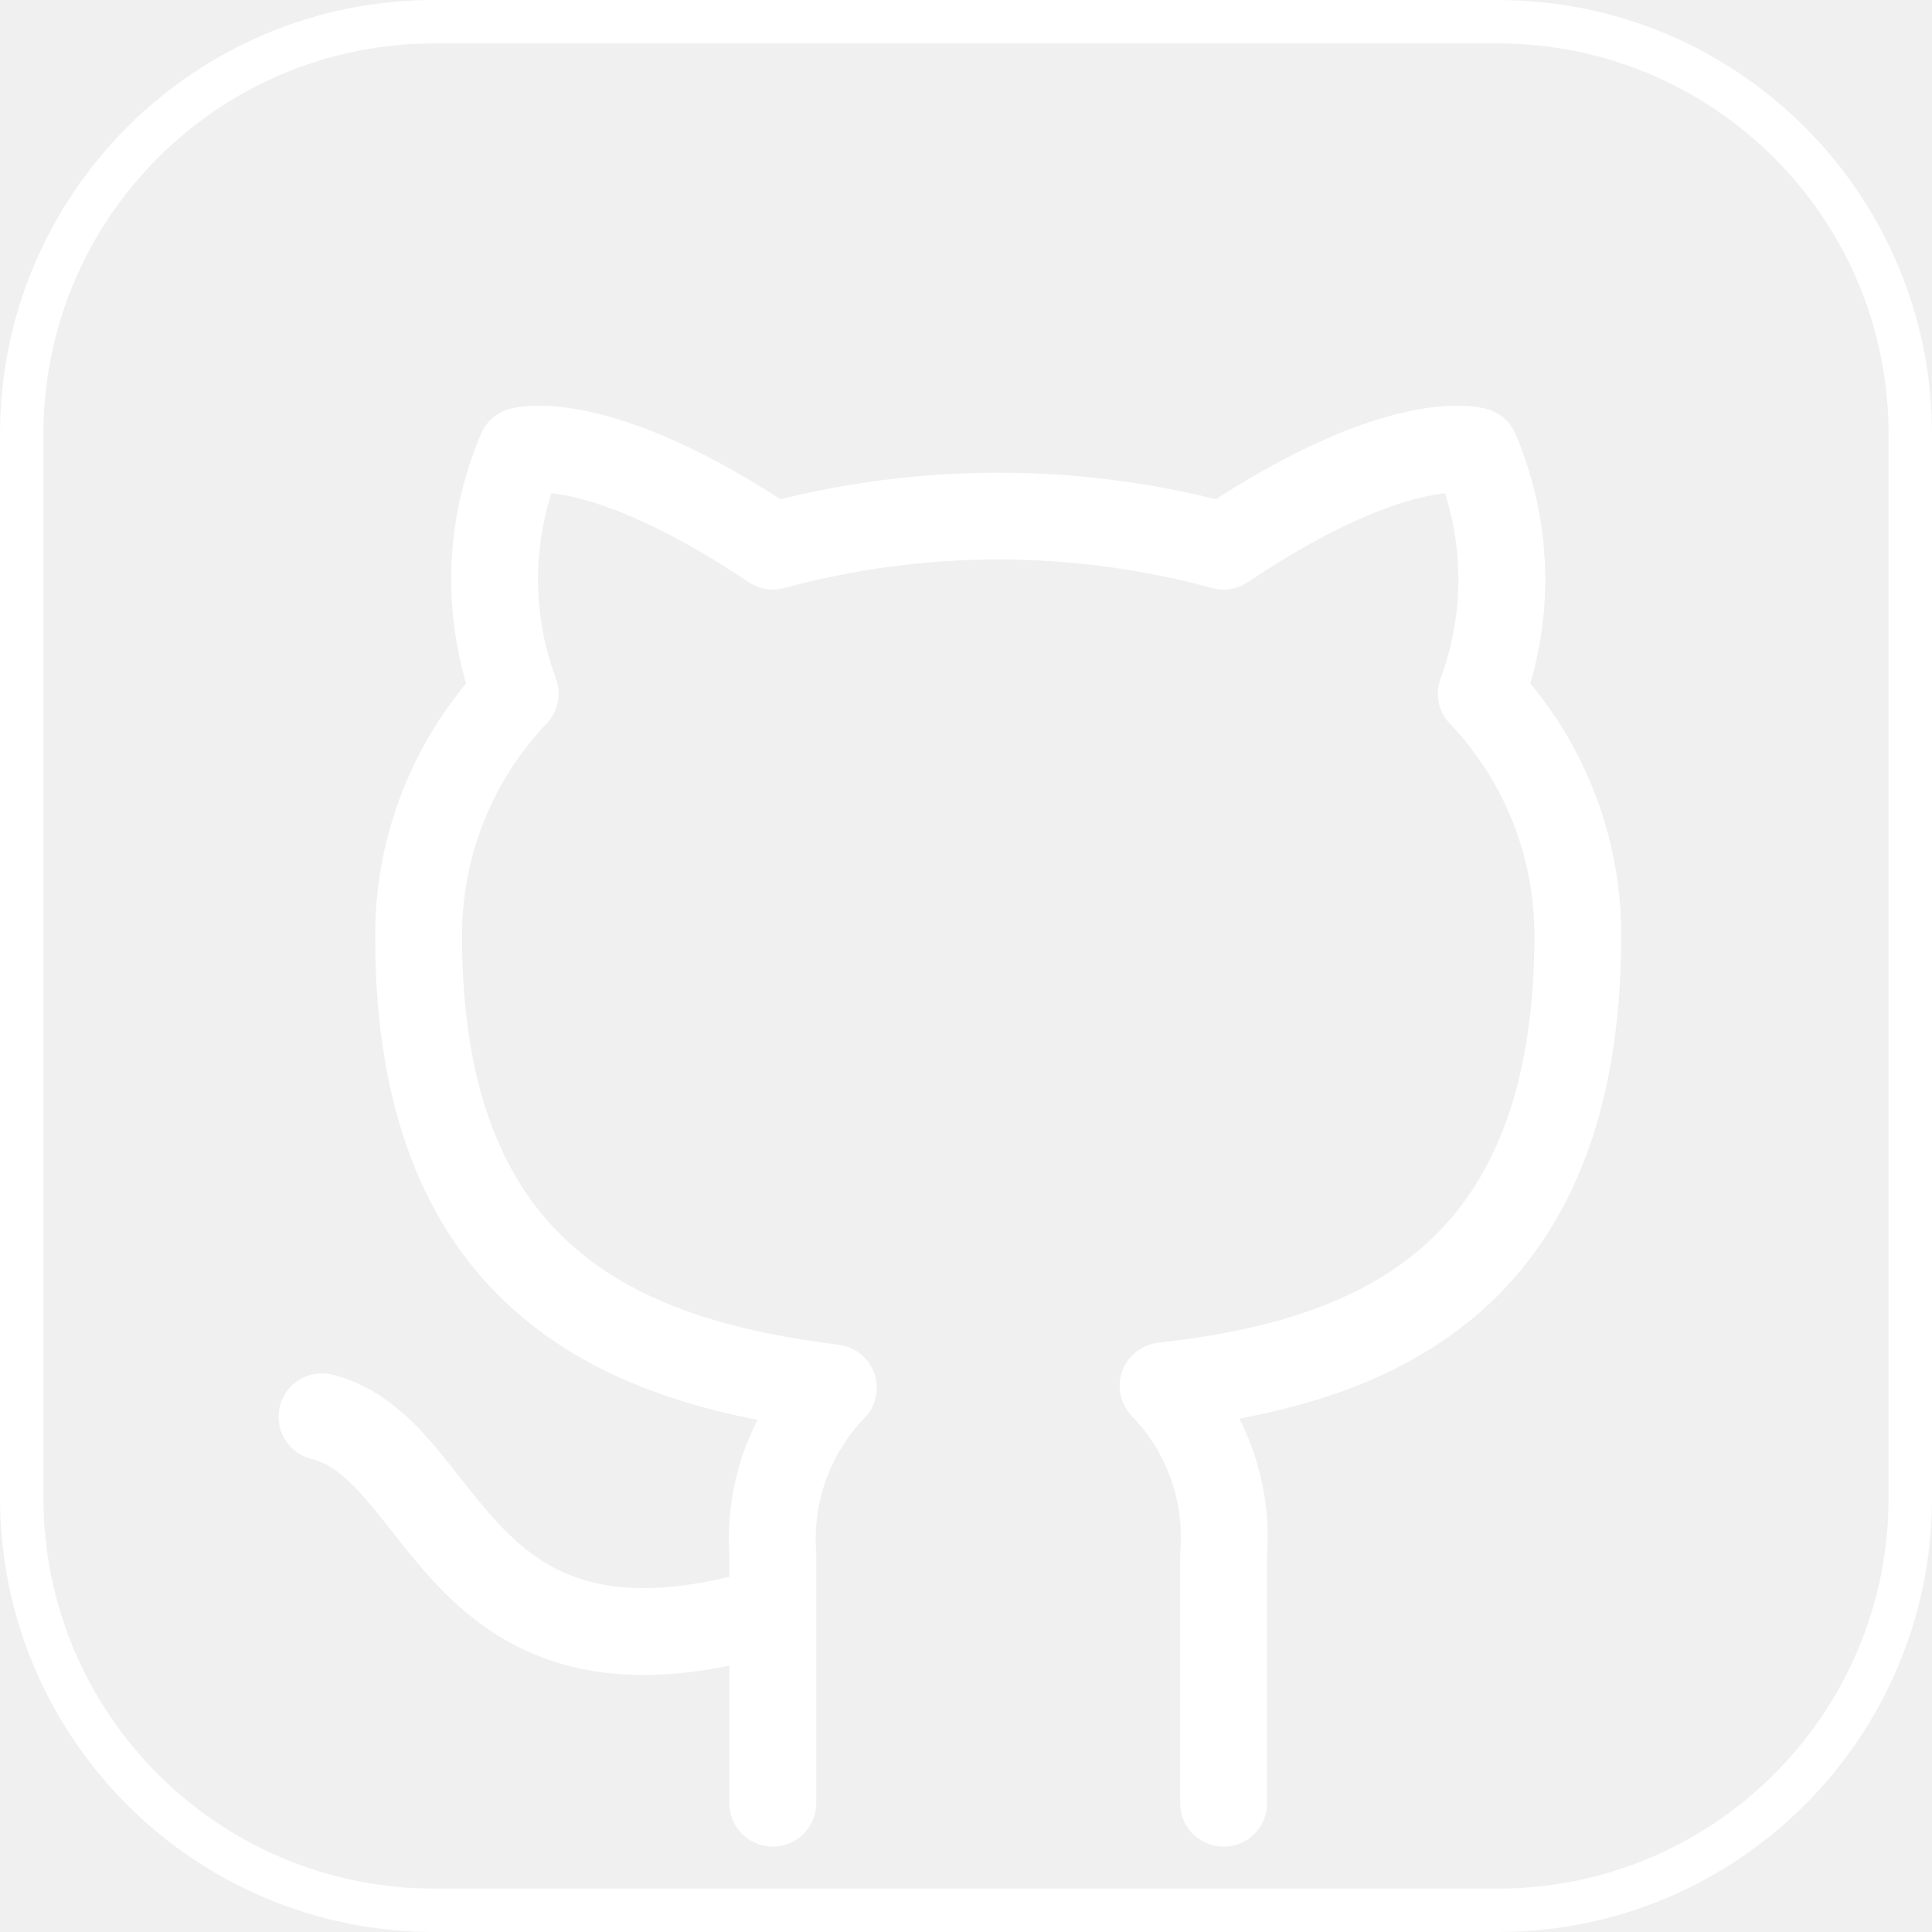
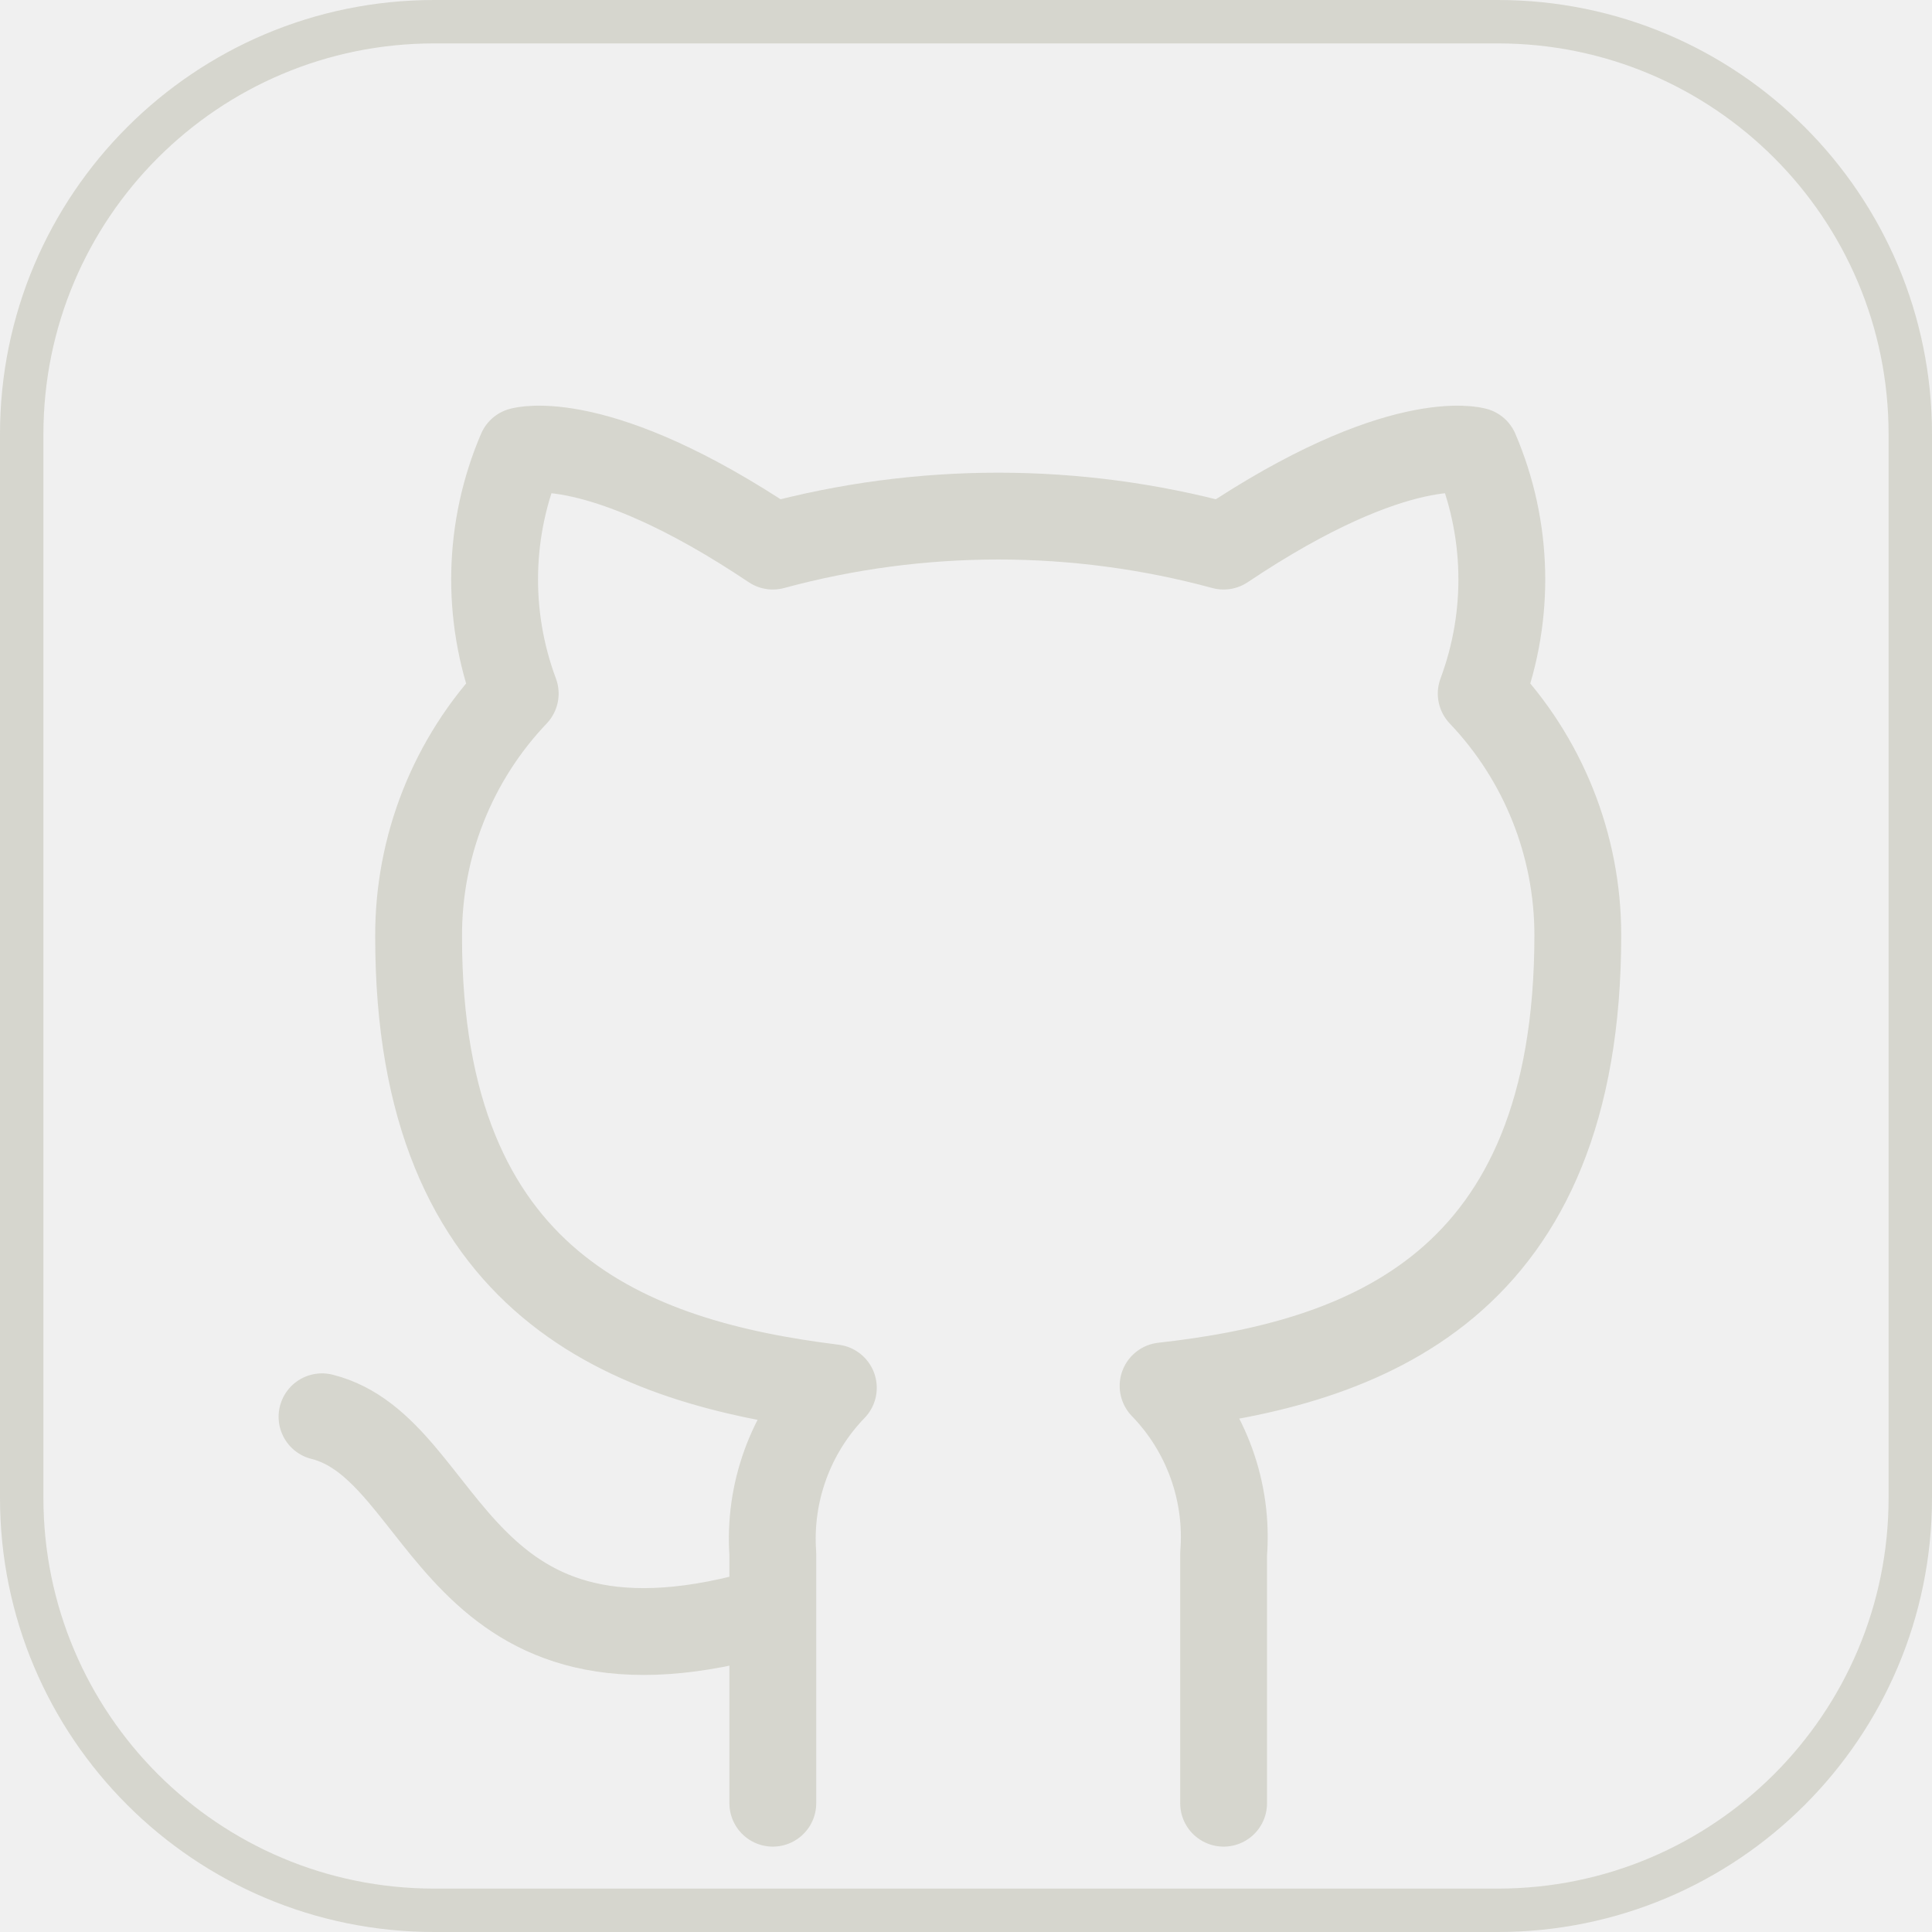
<svg xmlns="http://www.w3.org/2000/svg" viewBox="0 0 89 89" fill="none">
-   <rect x="1" y="1" width="87" height="87" rx="19" stroke="#ffffff" stroke-width="2" />
-   <path d="M35.601 74.166C20.767 78.617 20.767 66.75 14.834 65.266M56.367 83.067V71.585C56.479 70.171 56.288 68.749 55.807 67.414C55.326 66.079 54.566 64.861 53.579 63.843C62.894 62.804 72.684 59.274 72.684 43.076C72.683 38.934 71.09 34.951 68.234 31.951C69.586 28.327 69.491 24.322 67.967 20.767C67.967 20.767 64.466 19.728 56.367 25.157C49.568 23.314 42.4 23.314 35.601 25.157C27.502 19.728 24.001 20.767 24.001 20.767C22.477 24.322 22.382 28.327 23.734 31.951C20.857 34.973 19.262 38.992 19.284 43.165C19.284 59.244 29.074 62.775 38.389 63.931C37.413 64.94 36.66 66.143 36.18 67.462C35.7 68.78 35.502 70.185 35.601 71.585V83.067" stroke="#ffffff" stroke-width="4" stroke-linecap="round" stroke-linejoin="round" />
+   <rect x="1" y="1" width="87" height="87" rx="19" stroke="#d6d6ce" stroke-width="2" />
+   <path d="M35.601 74.166C20.767 78.617 20.767 66.75 14.834 65.266M56.367 83.067V71.585C56.479 70.171 56.288 68.749 55.807 67.414C55.326 66.079 54.566 64.861 53.579 63.843C62.894 62.804 72.684 59.274 72.684 43.076C72.683 38.934 71.09 34.951 68.234 31.951C69.586 28.327 69.491 24.322 67.967 20.767C67.967 20.767 64.466 19.728 56.367 25.157C49.568 23.314 42.4 23.314 35.601 25.157C27.502 19.728 24.001 20.767 24.001 20.767C22.477 24.322 22.382 28.327 23.734 31.951C20.857 34.973 19.262 38.992 19.284 43.165C19.284 59.244 29.074 62.775 38.389 63.931C37.413 64.94 36.66 66.143 36.18 67.462C35.7 68.78 35.502 70.185 35.601 71.585V83.067" stroke="#d6d6ce" stroke-width="4" stroke-linecap="round" stroke-linejoin="round" />
</svg>
